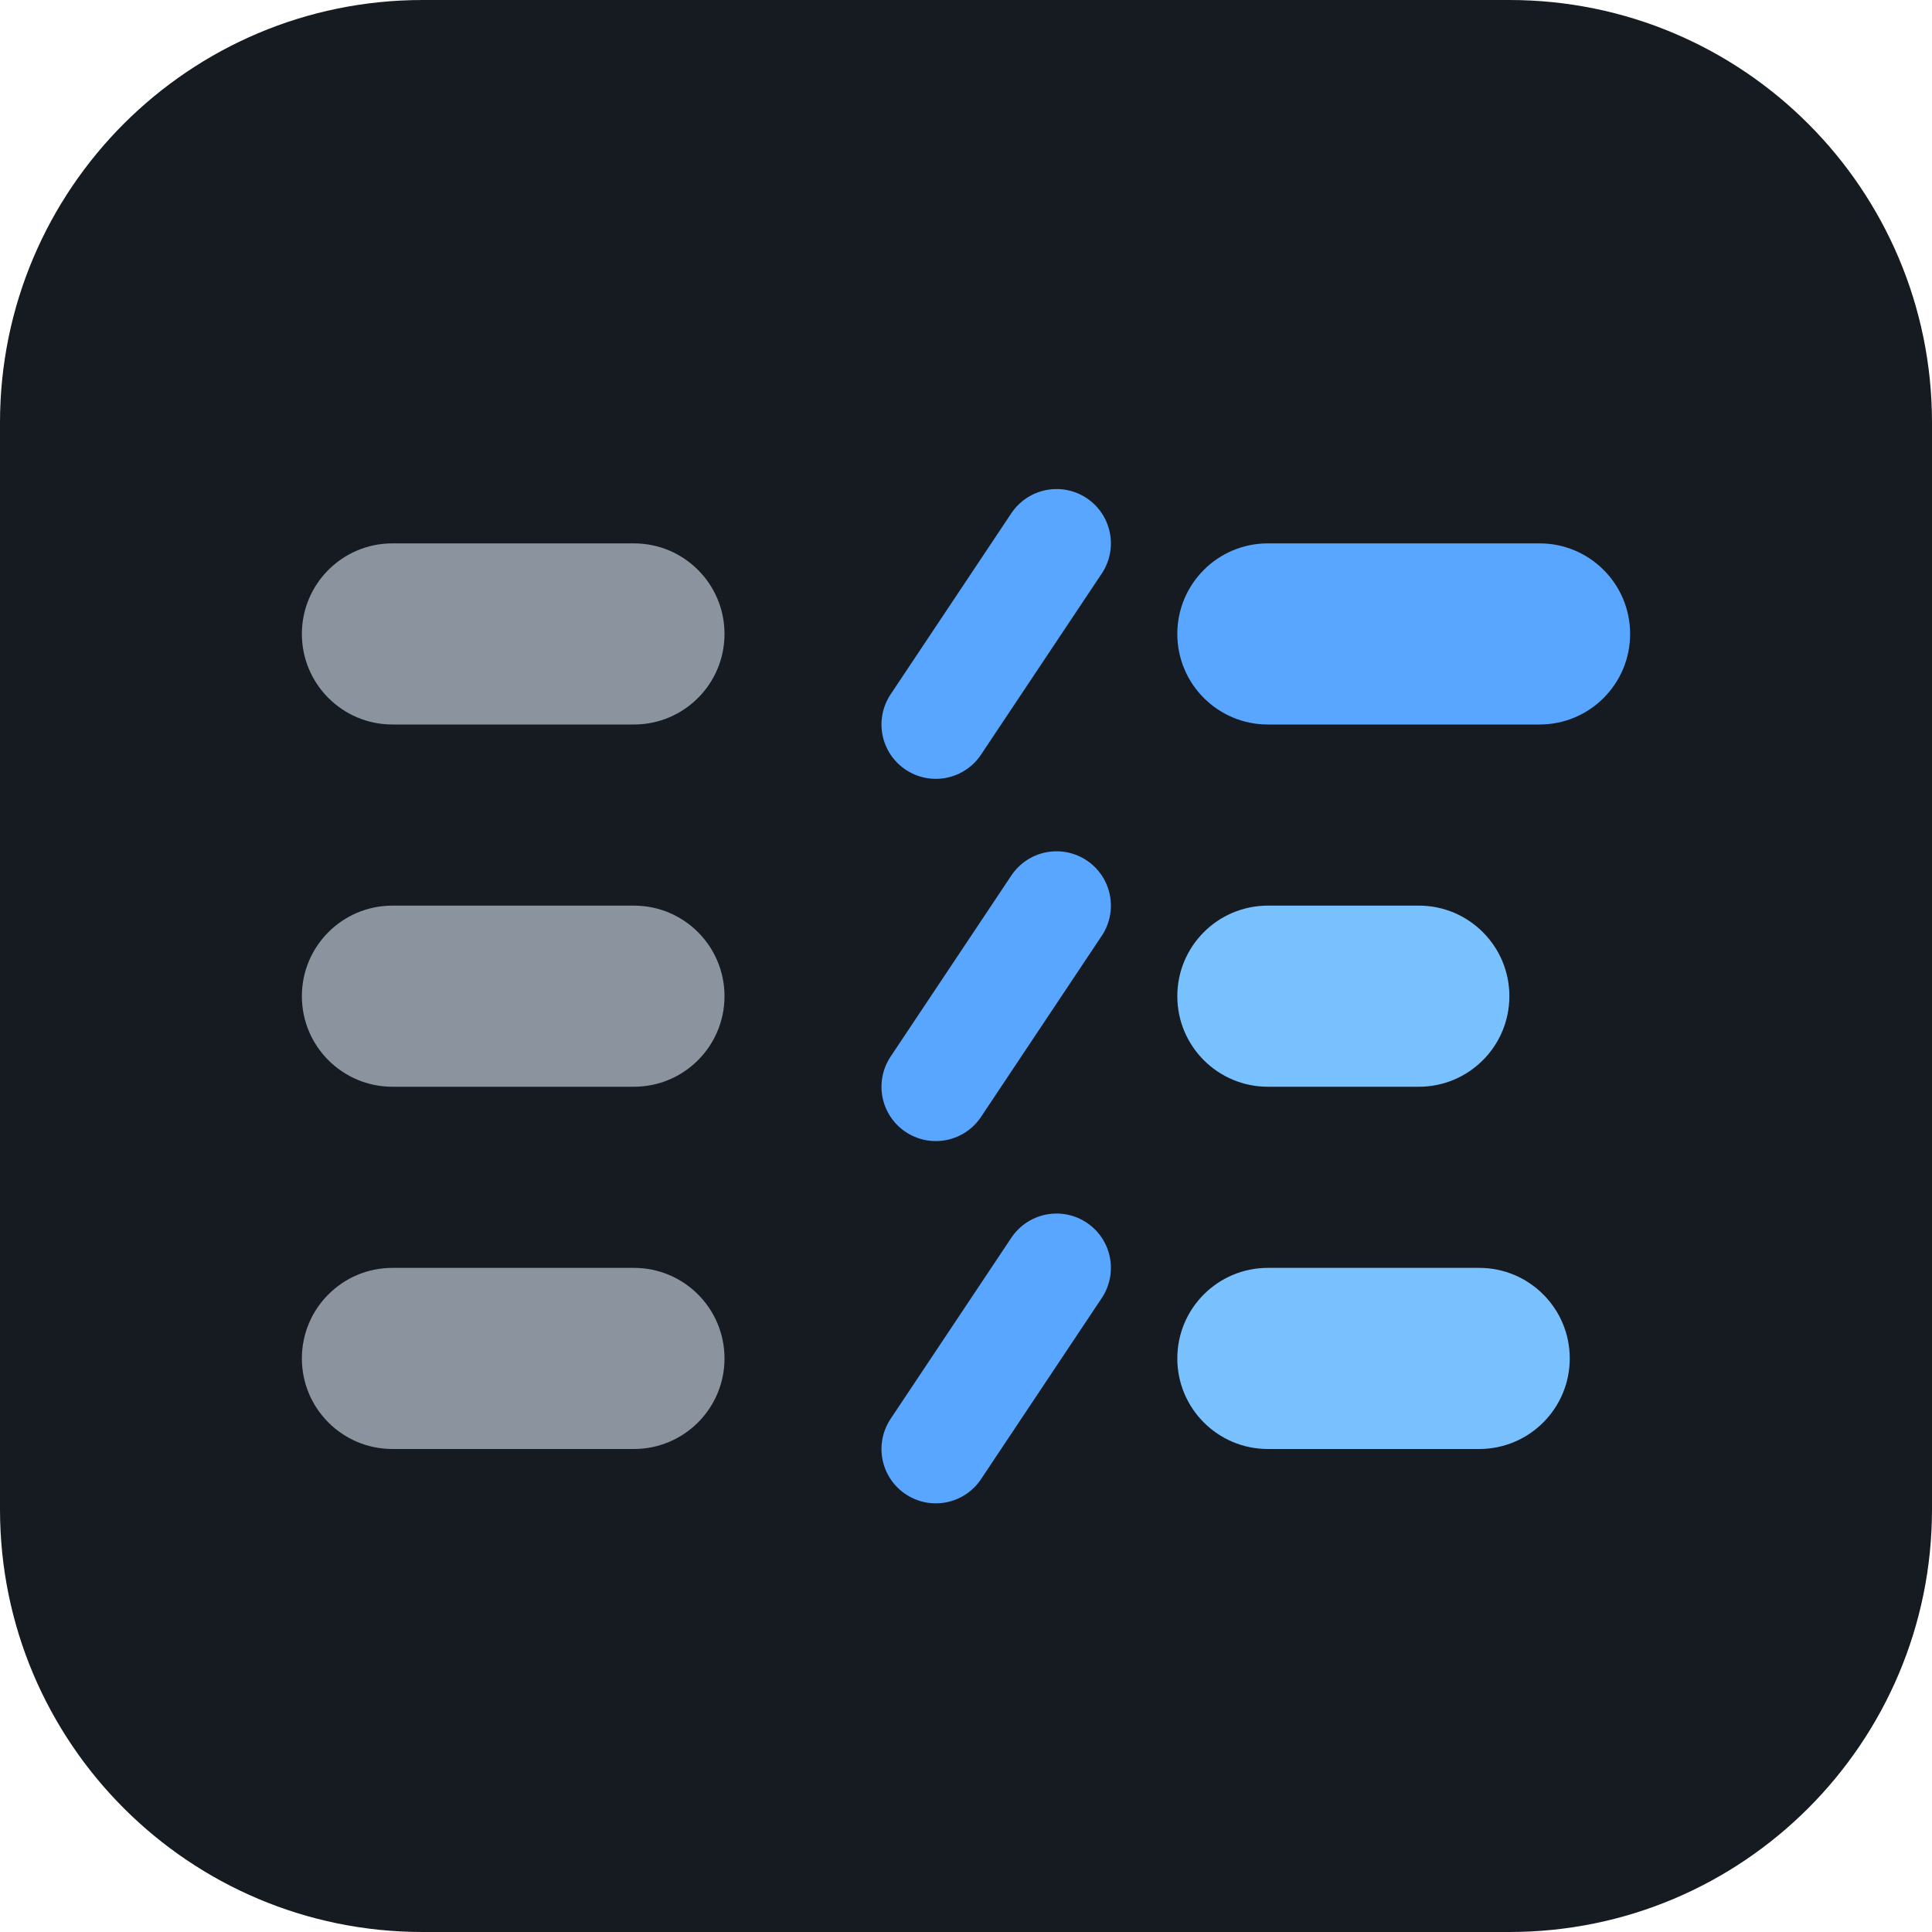
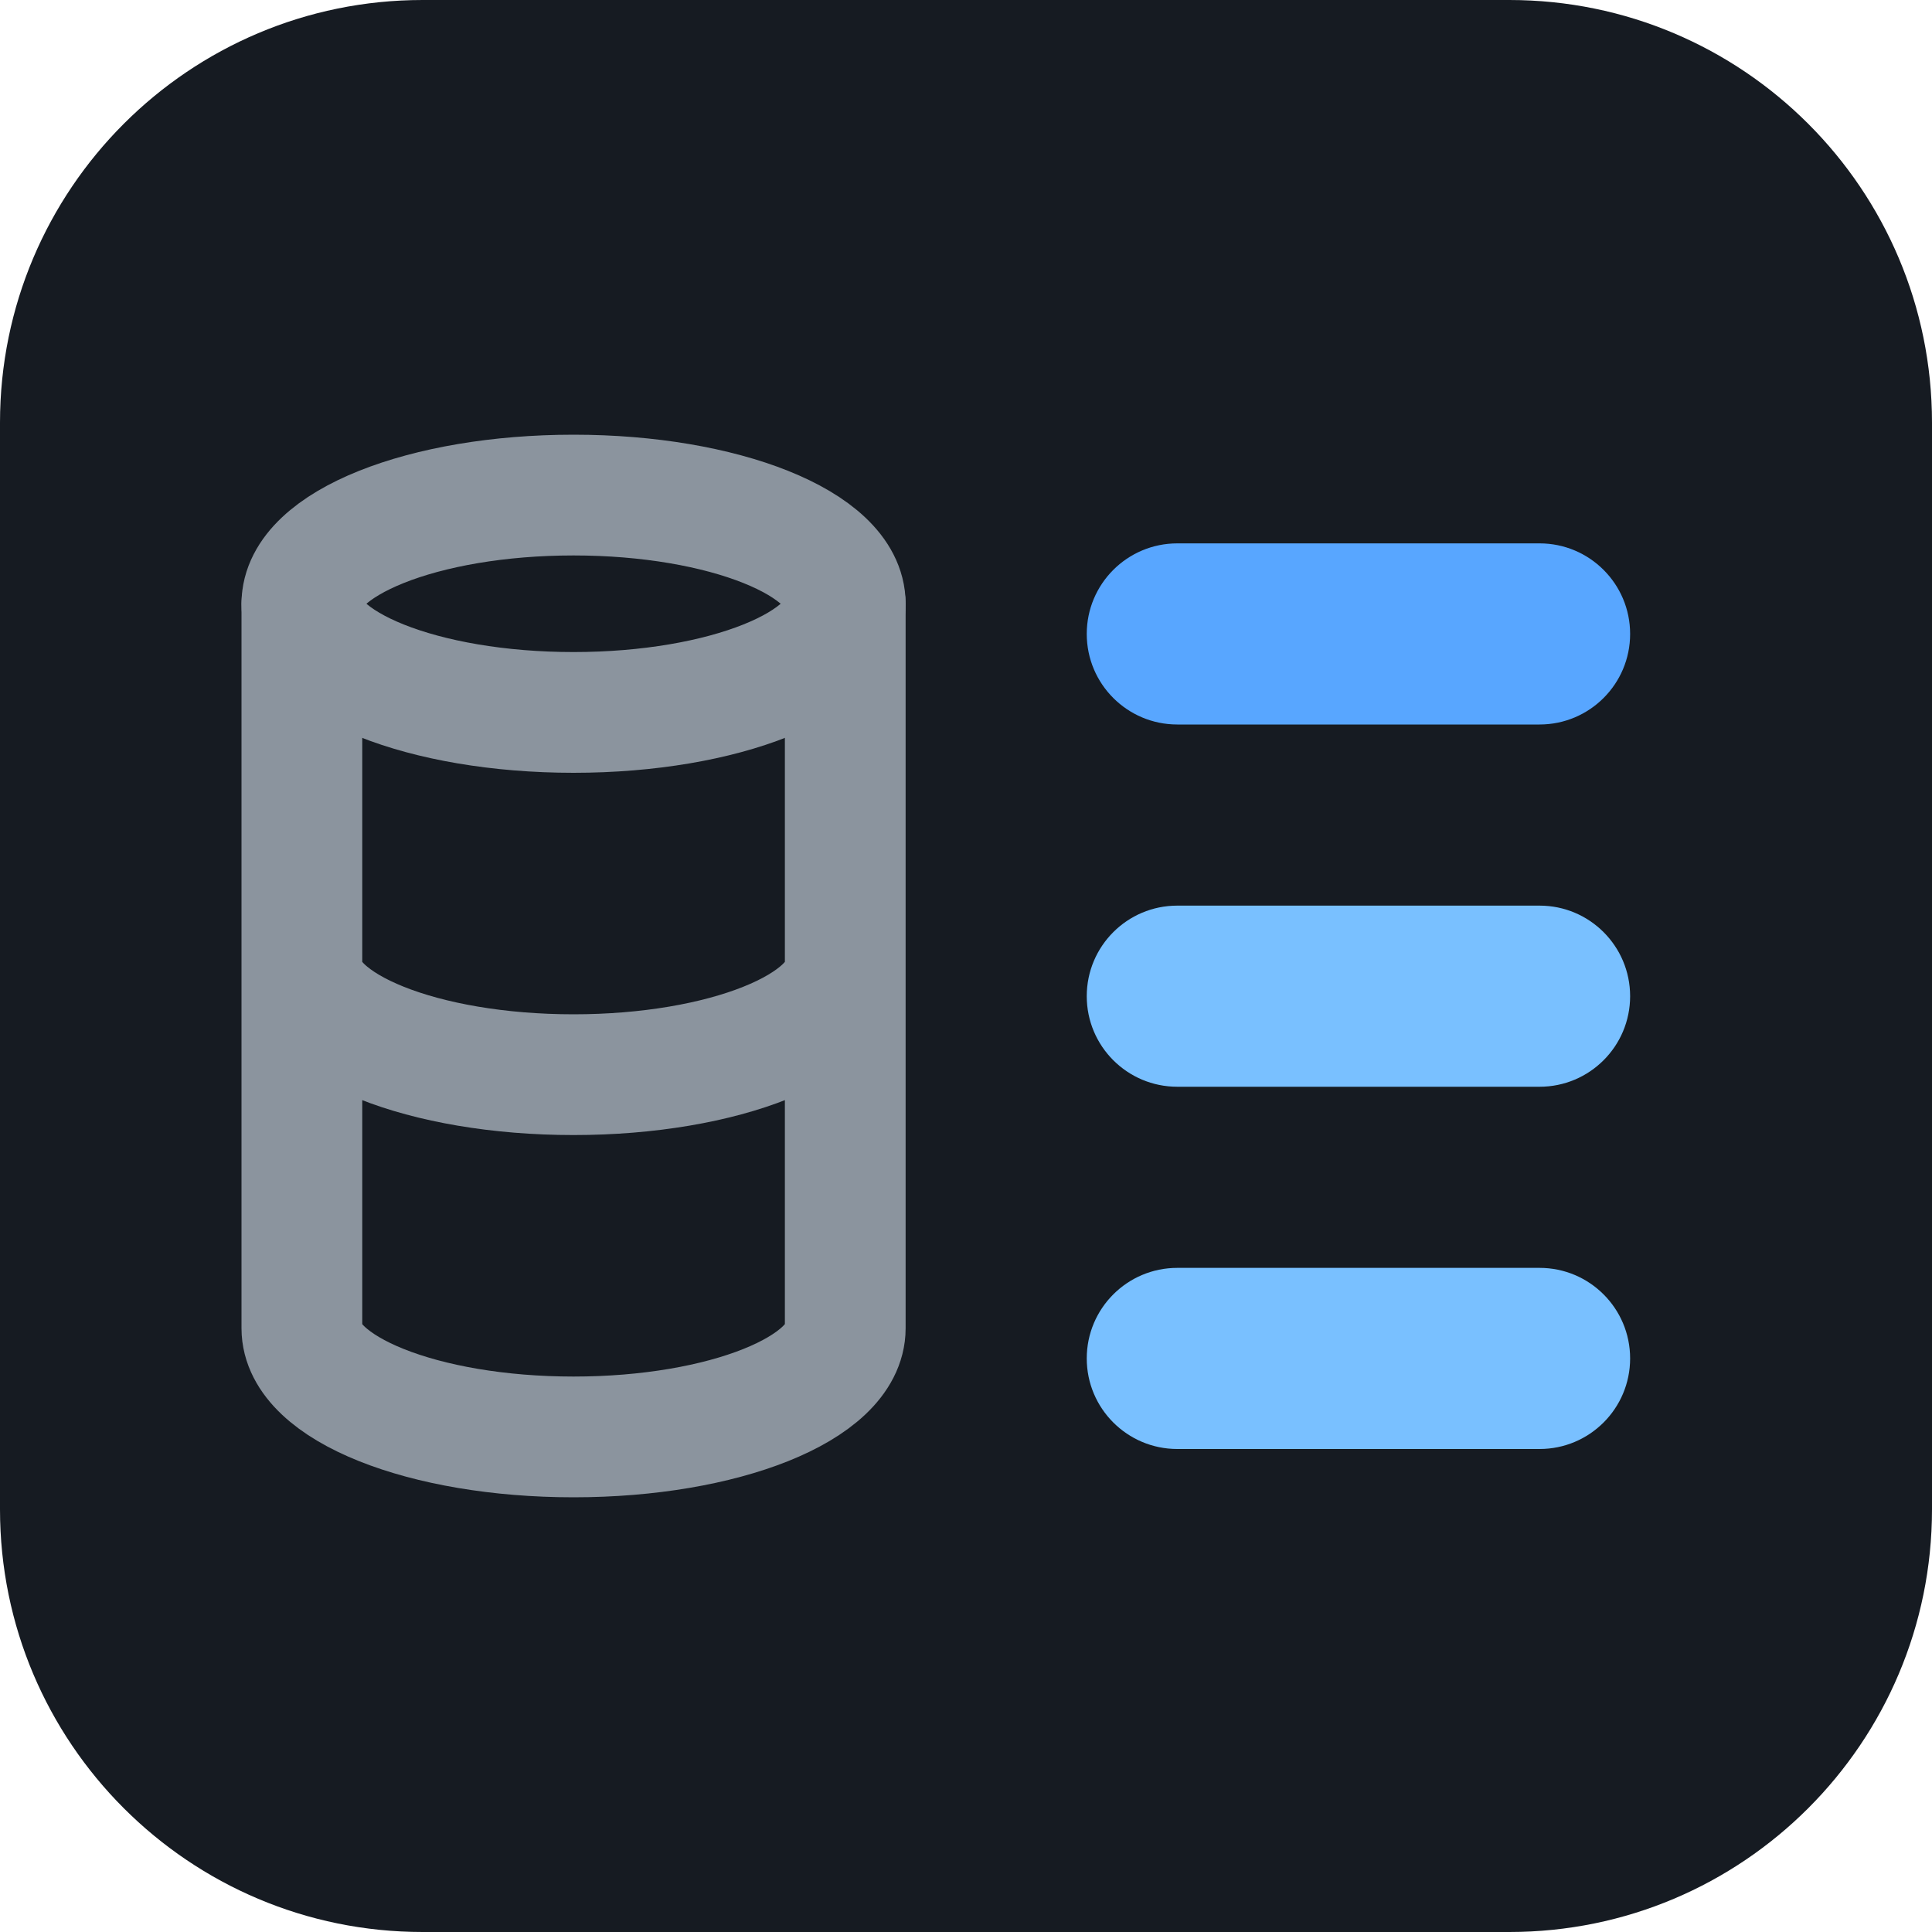
<svg xmlns="http://www.w3.org/2000/svg" viewBox="0 0 32 32">
  <rect width="32" height="32" rx="7" fill="#161b22" />
-   <rect x="5" y="9" width="7" height="3" rx="1.5" fill="#8b949e" />
-   <rect x="5" y="15" width="7" height="3" rx="1.5" fill="#8b949e" />
-   <rect x="5" y="21" width="7" height="3" rx="1.5" fill="#8b949e" />
-   <path d="M15.5 12 17.5 9M15.5 18l2-3M15.5 24l2-3" fill="none" stroke="#58a6ff" stroke-width="1.8" stroke-linecap="round" />
-   <rect x="19.5" y="9" width="7.5" height="3" rx="1.5" fill="#58a6ff" />
-   <rect x="19.5" y="15" width="5.5" height="3" rx="1.5" fill="#79c0ff" />
-   <rect x="19.5" y="21" width="6.5" height="3" rx="1.5" fill="#79c0ff" />
+   <ellipse cx="9.5" cy="10" rx="4.5" ry="1.8" fill="none" stroke="#8b949e" stroke-width="2" />
+   <path d="M5 10v12a4.5 1.8 0 0 0 9 0V10M5 16a4.5 1.8 0 0 0 9 0" fill="none" stroke="#8b949e" stroke-width="2" stroke-linecap="round" stroke-linejoin="round" />
+   <rect x="18" y="9" width="9" height="3" rx="1.5" fill="#58a6ff" />
+   <rect x="18" y="15" width="9" height="3" rx="1.5" fill="#79c0ff" />
+   <rect x="18" y="21" width="9" height="3" rx="1.5" fill="#79c0ff" />
</svg>
